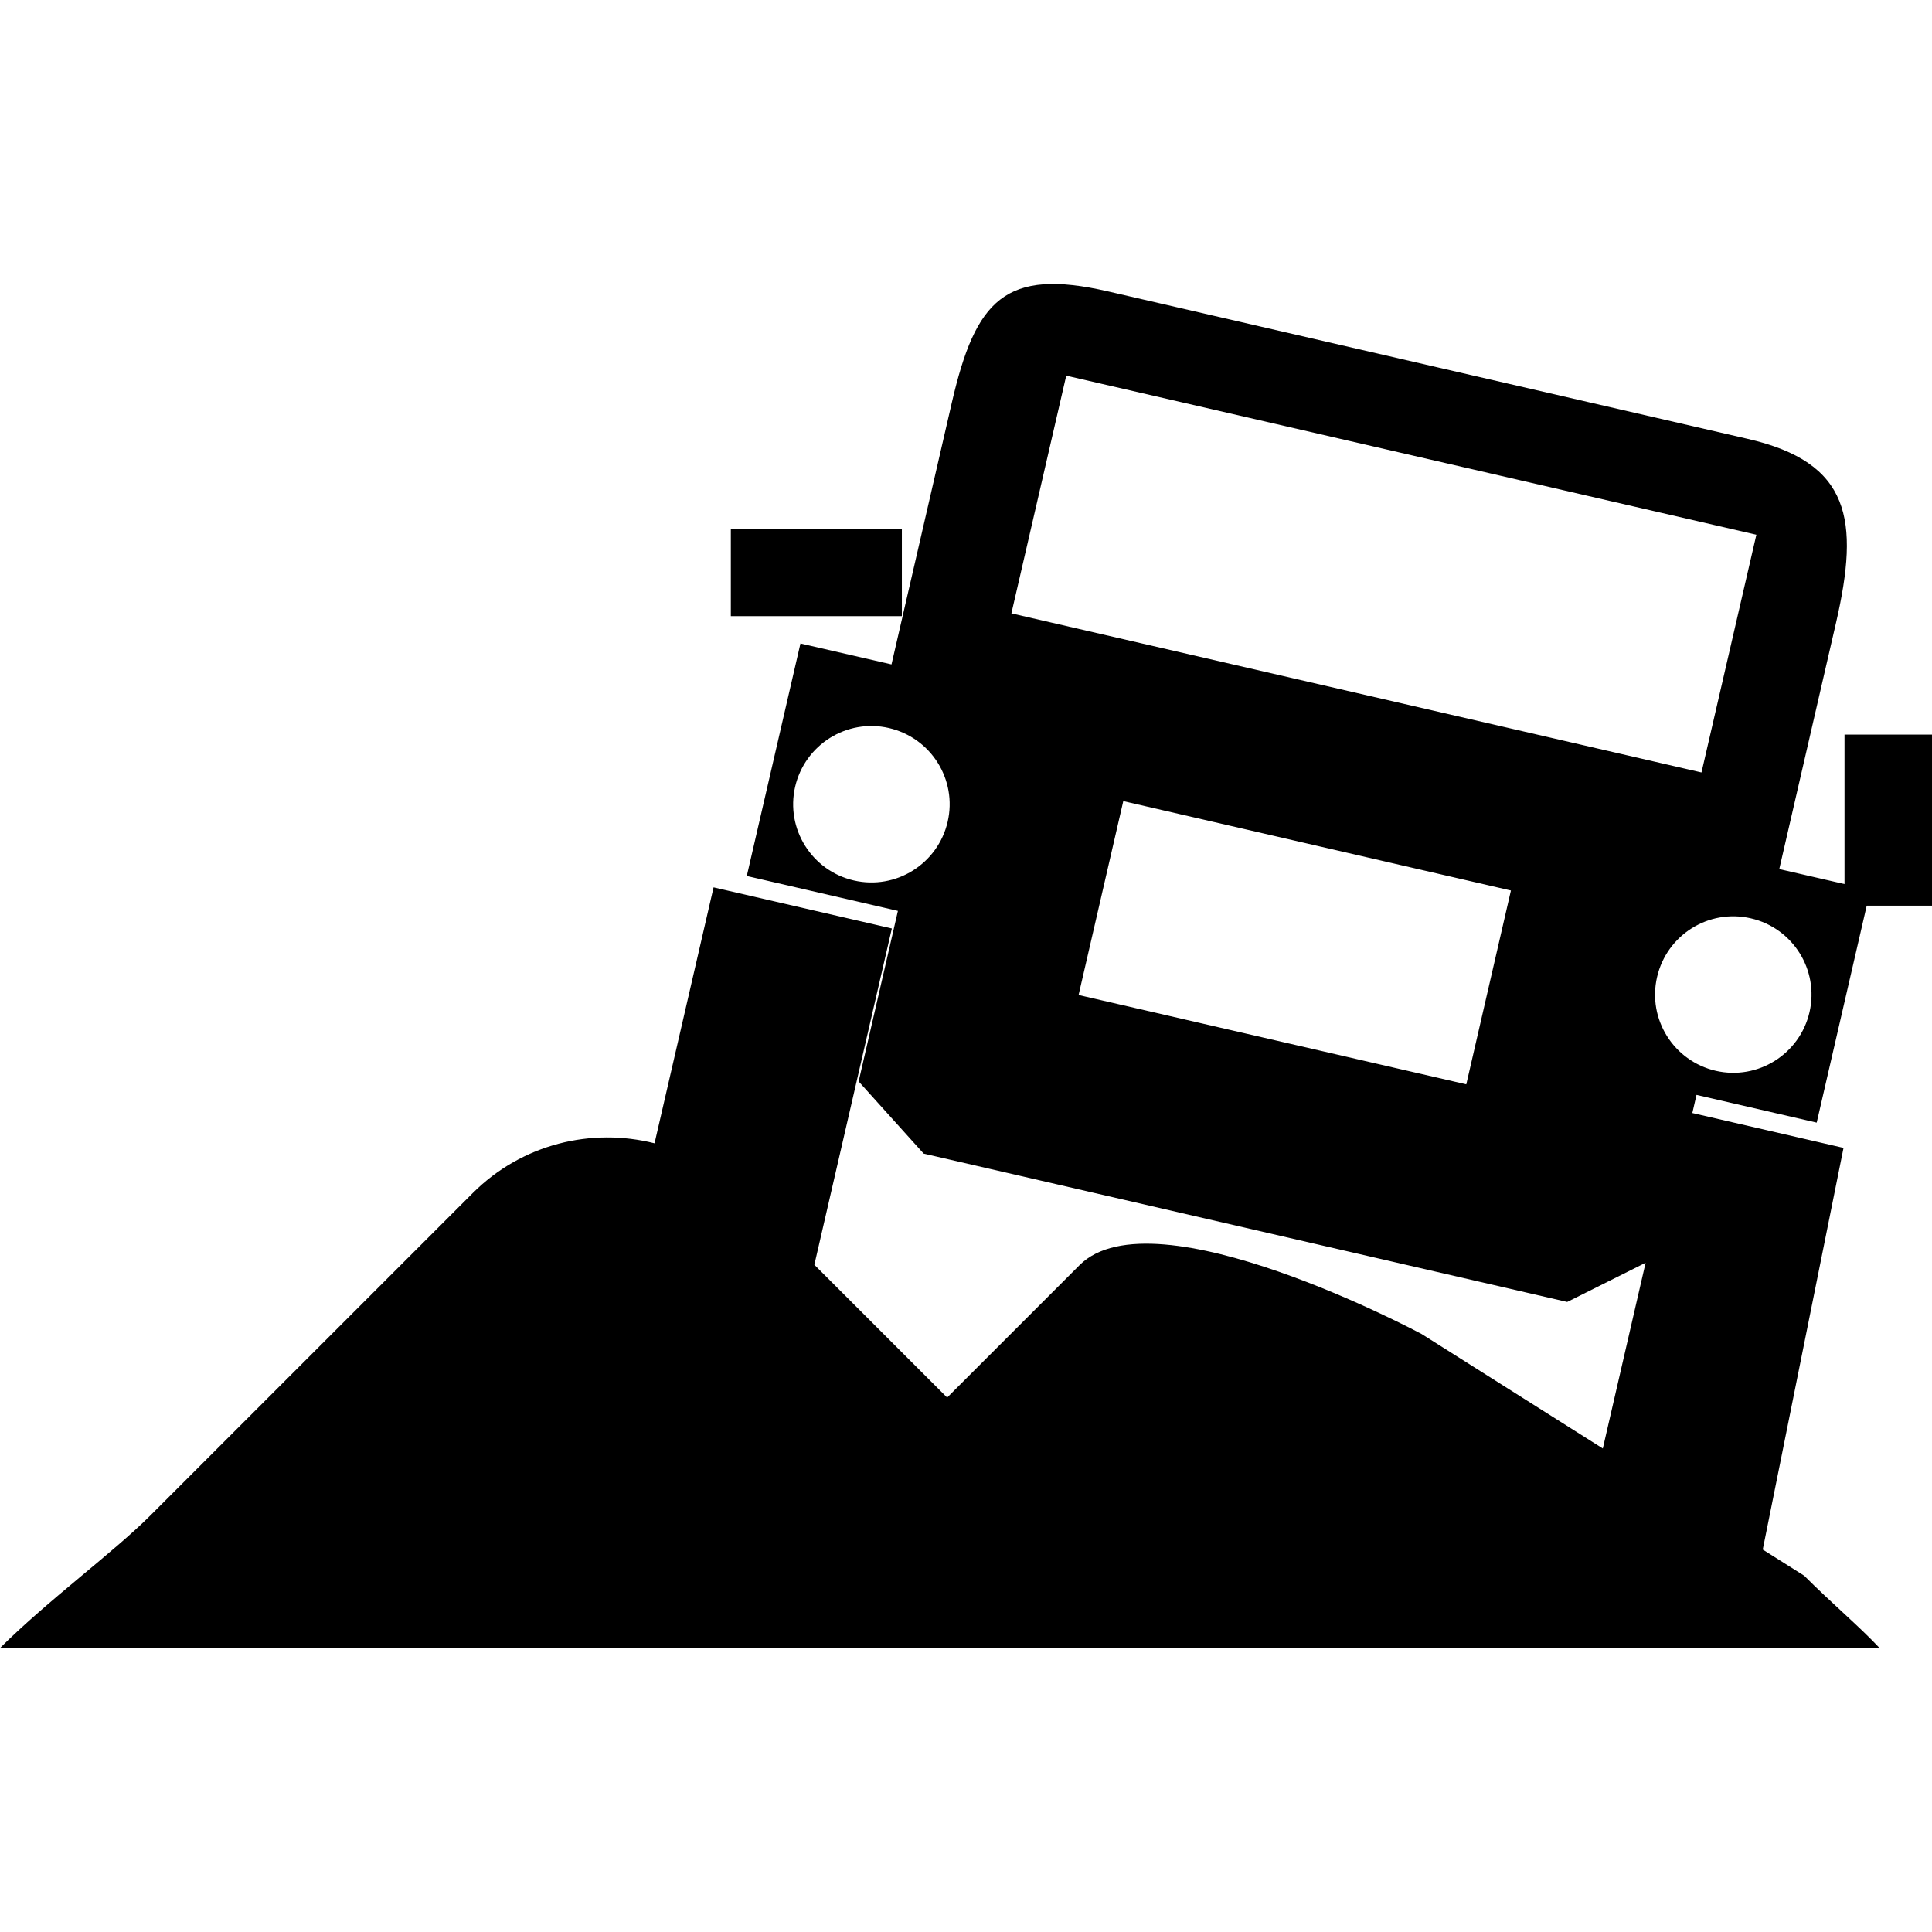
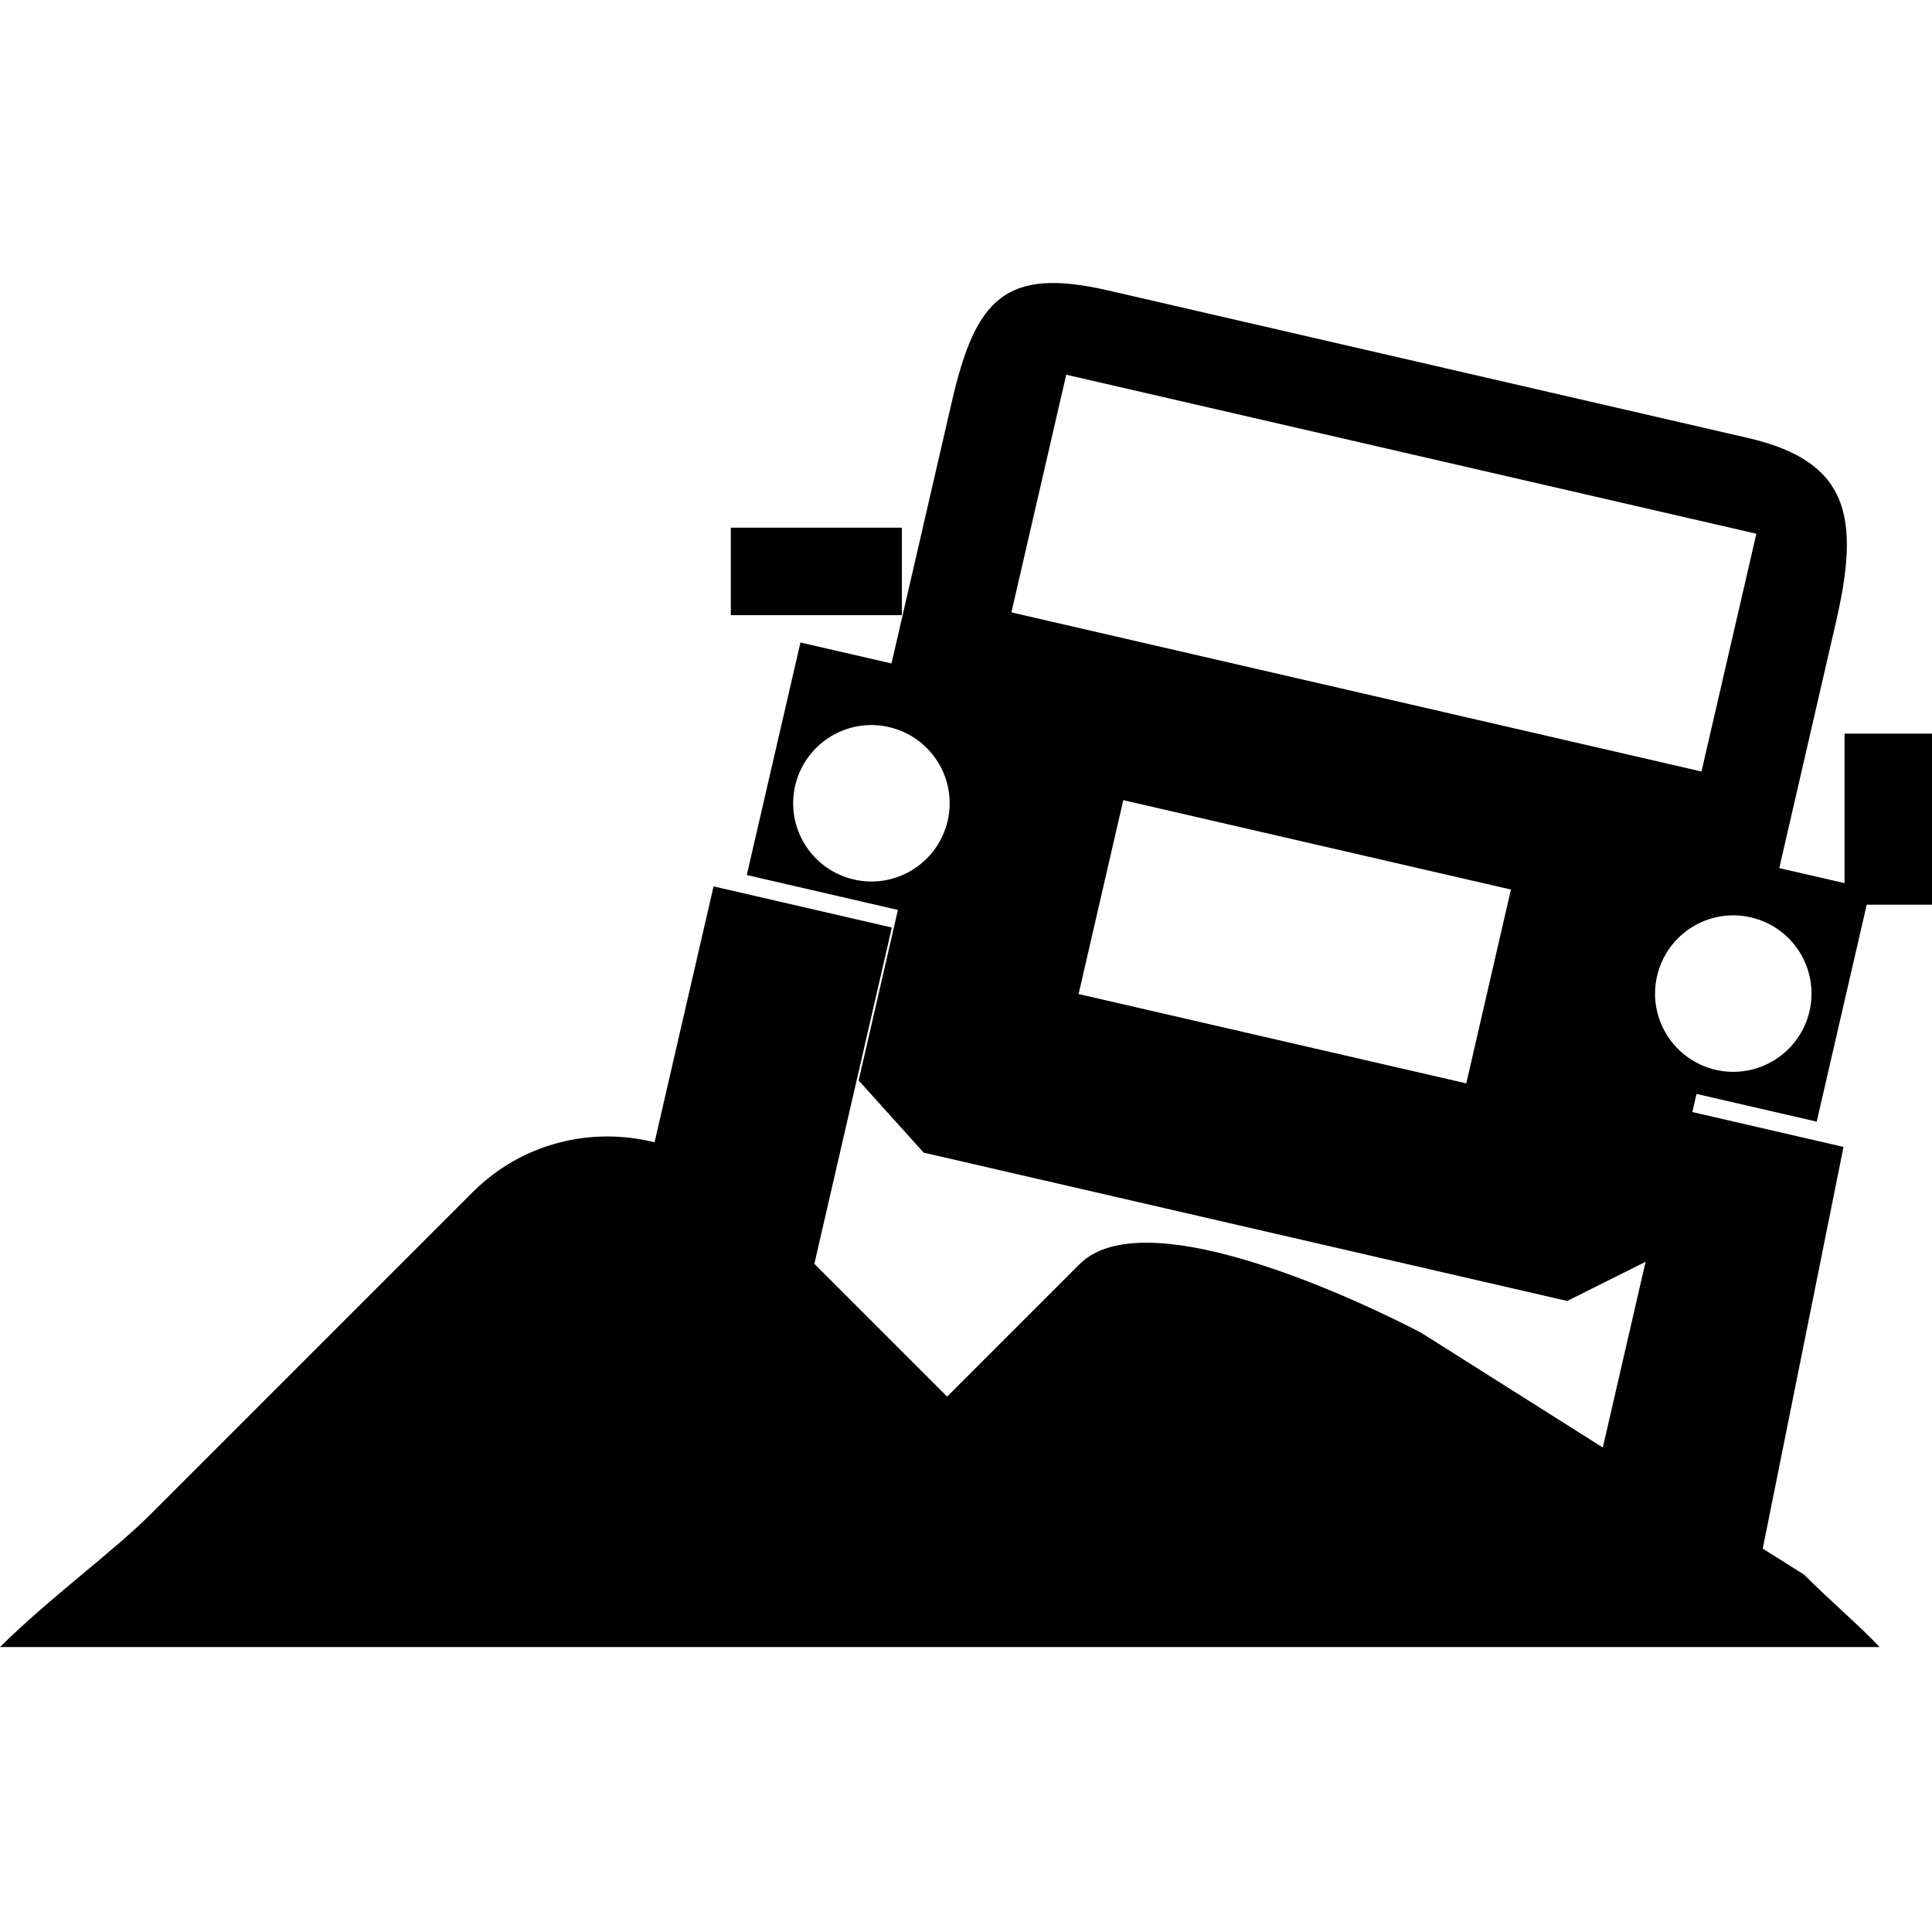
- <svg xmlns="http://www.w3.org/2000/svg" version="1.1" id="Capa_1" x="0px" y="0px" viewBox="0 0 60.556 60.556" style="enable-background:new 0 0 60.556 60.556;" xml:space="preserve">
-   <g>
-     <g>
-       <rect x="57.814" y="23.025" width="2.742" height="5.362" />
-       <rect x="22.907" y="16.57" width="5.361" height="2.742" />
-       <path d="M56.55,49.388l-1.299-0.819l2.532-12.59l-4.739-1.093l0.131-0.568l3.767,0.869l1.681-7.291l-2.854-0.656l1.781-7.728    c0.74-3.223,0.453-5.016-2.77-5.756L34.732,9.134c-3.222-0.743-4.151,0.257-4.896,3.477l-1.893,8.214l-2.854-0.656l-1.682,7.288    l4.737,1.094l-1.231,5.345l2.038,2.262l20.171,4.65l2.457-1.228l-1.341,5.821l-5.679-3.588c0,0-8.385-4.496-10.724-2.157    l-4.148,4.149l-4.162-4.162l2.429-10.541l-5.588-1.289l-1.85,8.022c-1.977-0.499-4.154,0.017-5.7,1.562L4.705,47.508    C3.559,48.654,1.512,50.151,0,51.655h58.913C58.27,50.968,57.404,50.246,56.55,49.388z M29.703,25.758    c-0.306,1.319-1.621,2.144-2.941,1.839c-1.319-0.305-2.143-1.619-1.839-2.939c0.307-1.319,1.621-2.143,2.939-1.839    C29.184,23.124,30.008,24.44,29.703,25.758z M56.717,31.723c-0.305,1.319-1.621,2.144-2.94,1.84    c-1.319-0.306-2.144-1.62-1.838-2.94c0.304-1.319,1.619-2.144,2.938-1.839C56.199,29.088,57.02,30.404,56.717,31.723z     M45.959,33.987l-12.152-2.8l1.401-6.077l12.15,2.802L45.959,33.987z M31.701,19.225l1.719-7.45l21.631,4.985l-1.72,7.452    L31.701,19.225z" />
-     </g>
-     <g>
- 	</g>
-     <g>
- 	</g>
-     <g>
- 	</g>
-     <g>
- 	</g>
-     <g>
- 	</g>
-     <g>
- 	</g>
-     <g>
- 	</g>
-     <g>
- 	</g>
-     <g>
- 	</g>
-     <g>
- 	</g>
-     <g>
- 	</g>
-     <g>
- 	</g>
-     <g>
- 	</g>
-     <g>
- 	</g>
-     <g>
- 	</g>
-   </g>
-   <g>
- </g>
-   <g>
- </g>
-   <g>
- </g>
-   <g>
- </g>
-   <g>
- </g>
-   <g>
- </g>
-   <g>
- </g>
-   <g>
- </g>
-   <g>
- </g>
-   <g>
- </g>
-   <g>
- </g>
-   <g>
- </g>
-   <g>
- </g>
-   <g>
- </g>
-   <g>
- </g>
+ <svg xmlns="http://www.w3.org/2000/svg" viewBox="0 0 512 512">
+   <path d="M 488.816 194.419 L 512 194.419 L 512 239.755 L 488.816 239.755 Z M 193.678 139.842 L 239.005 139.842 L 239.005 163.026 L 193.678 163.026 Z" />
+   <path d="M 478.129 417.318 L 467.146 410.393 L 488.554 303.945 L 448.486 294.704 L 449.593 289.901 L 481.443 297.248 L 495.656 235.604 L 471.525 230.057 L 486.584 164.717 C 492.841 137.466 490.414 122.307 463.164 116.051 L 293.659 76.971 C 266.416 70.689 258.562 79.145 252.263 106.369 L 236.257 175.819 L 212.127 170.272 L 197.906 231.892 L 237.957 241.141 L 227.549 286.333 L 244.78 305.458 L 415.325 344.774 L 436.099 334.391 L 424.762 383.608 L 376.745 353.271 C 376.745 353.271 305.851 315.257 286.074 335.034 L 251.003 370.114 L 215.813 334.924 L 236.351 245.8 L 189.104 234.902 L 173.462 302.728 C 156.746 298.509 138.34 302.871 125.269 315.934 L 39.78 401.423 C 30.091 411.112 12.784 423.769 0 436.485 L 498.108 436.485 C 492.671 430.677 485.349 424.572 478.129 417.318 Z M 251.139 217.527 C 248.551 228.679 237.433 235.654 226.272 233.075 C 215.12 230.497 208.153 219.387 210.723 208.226 C 213.319 197.074 224.429 190.107 235.573 192.677 C 246.75 195.257 253.717 206.383 251.139 217.527 Z M 479.541 267.961 C 476.962 279.112 465.836 286.088 454.683 283.518 C 443.532 280.931 436.556 269.82 439.143 258.66 C 441.713 247.508 452.831 240.533 463.984 243.111 C 475.161 245.682 482.103 256.808 479.541 267.961 Z M 388.582 287.102 L 285.837 263.429 L 297.683 212.048 L 400.411 235.738 L 388.582 287.102 Z M 268.031 162.29 L 282.565 99.301 L 465.455 141.449 L 450.912 204.455 L 268.031 162.29 Z" />
</svg>
